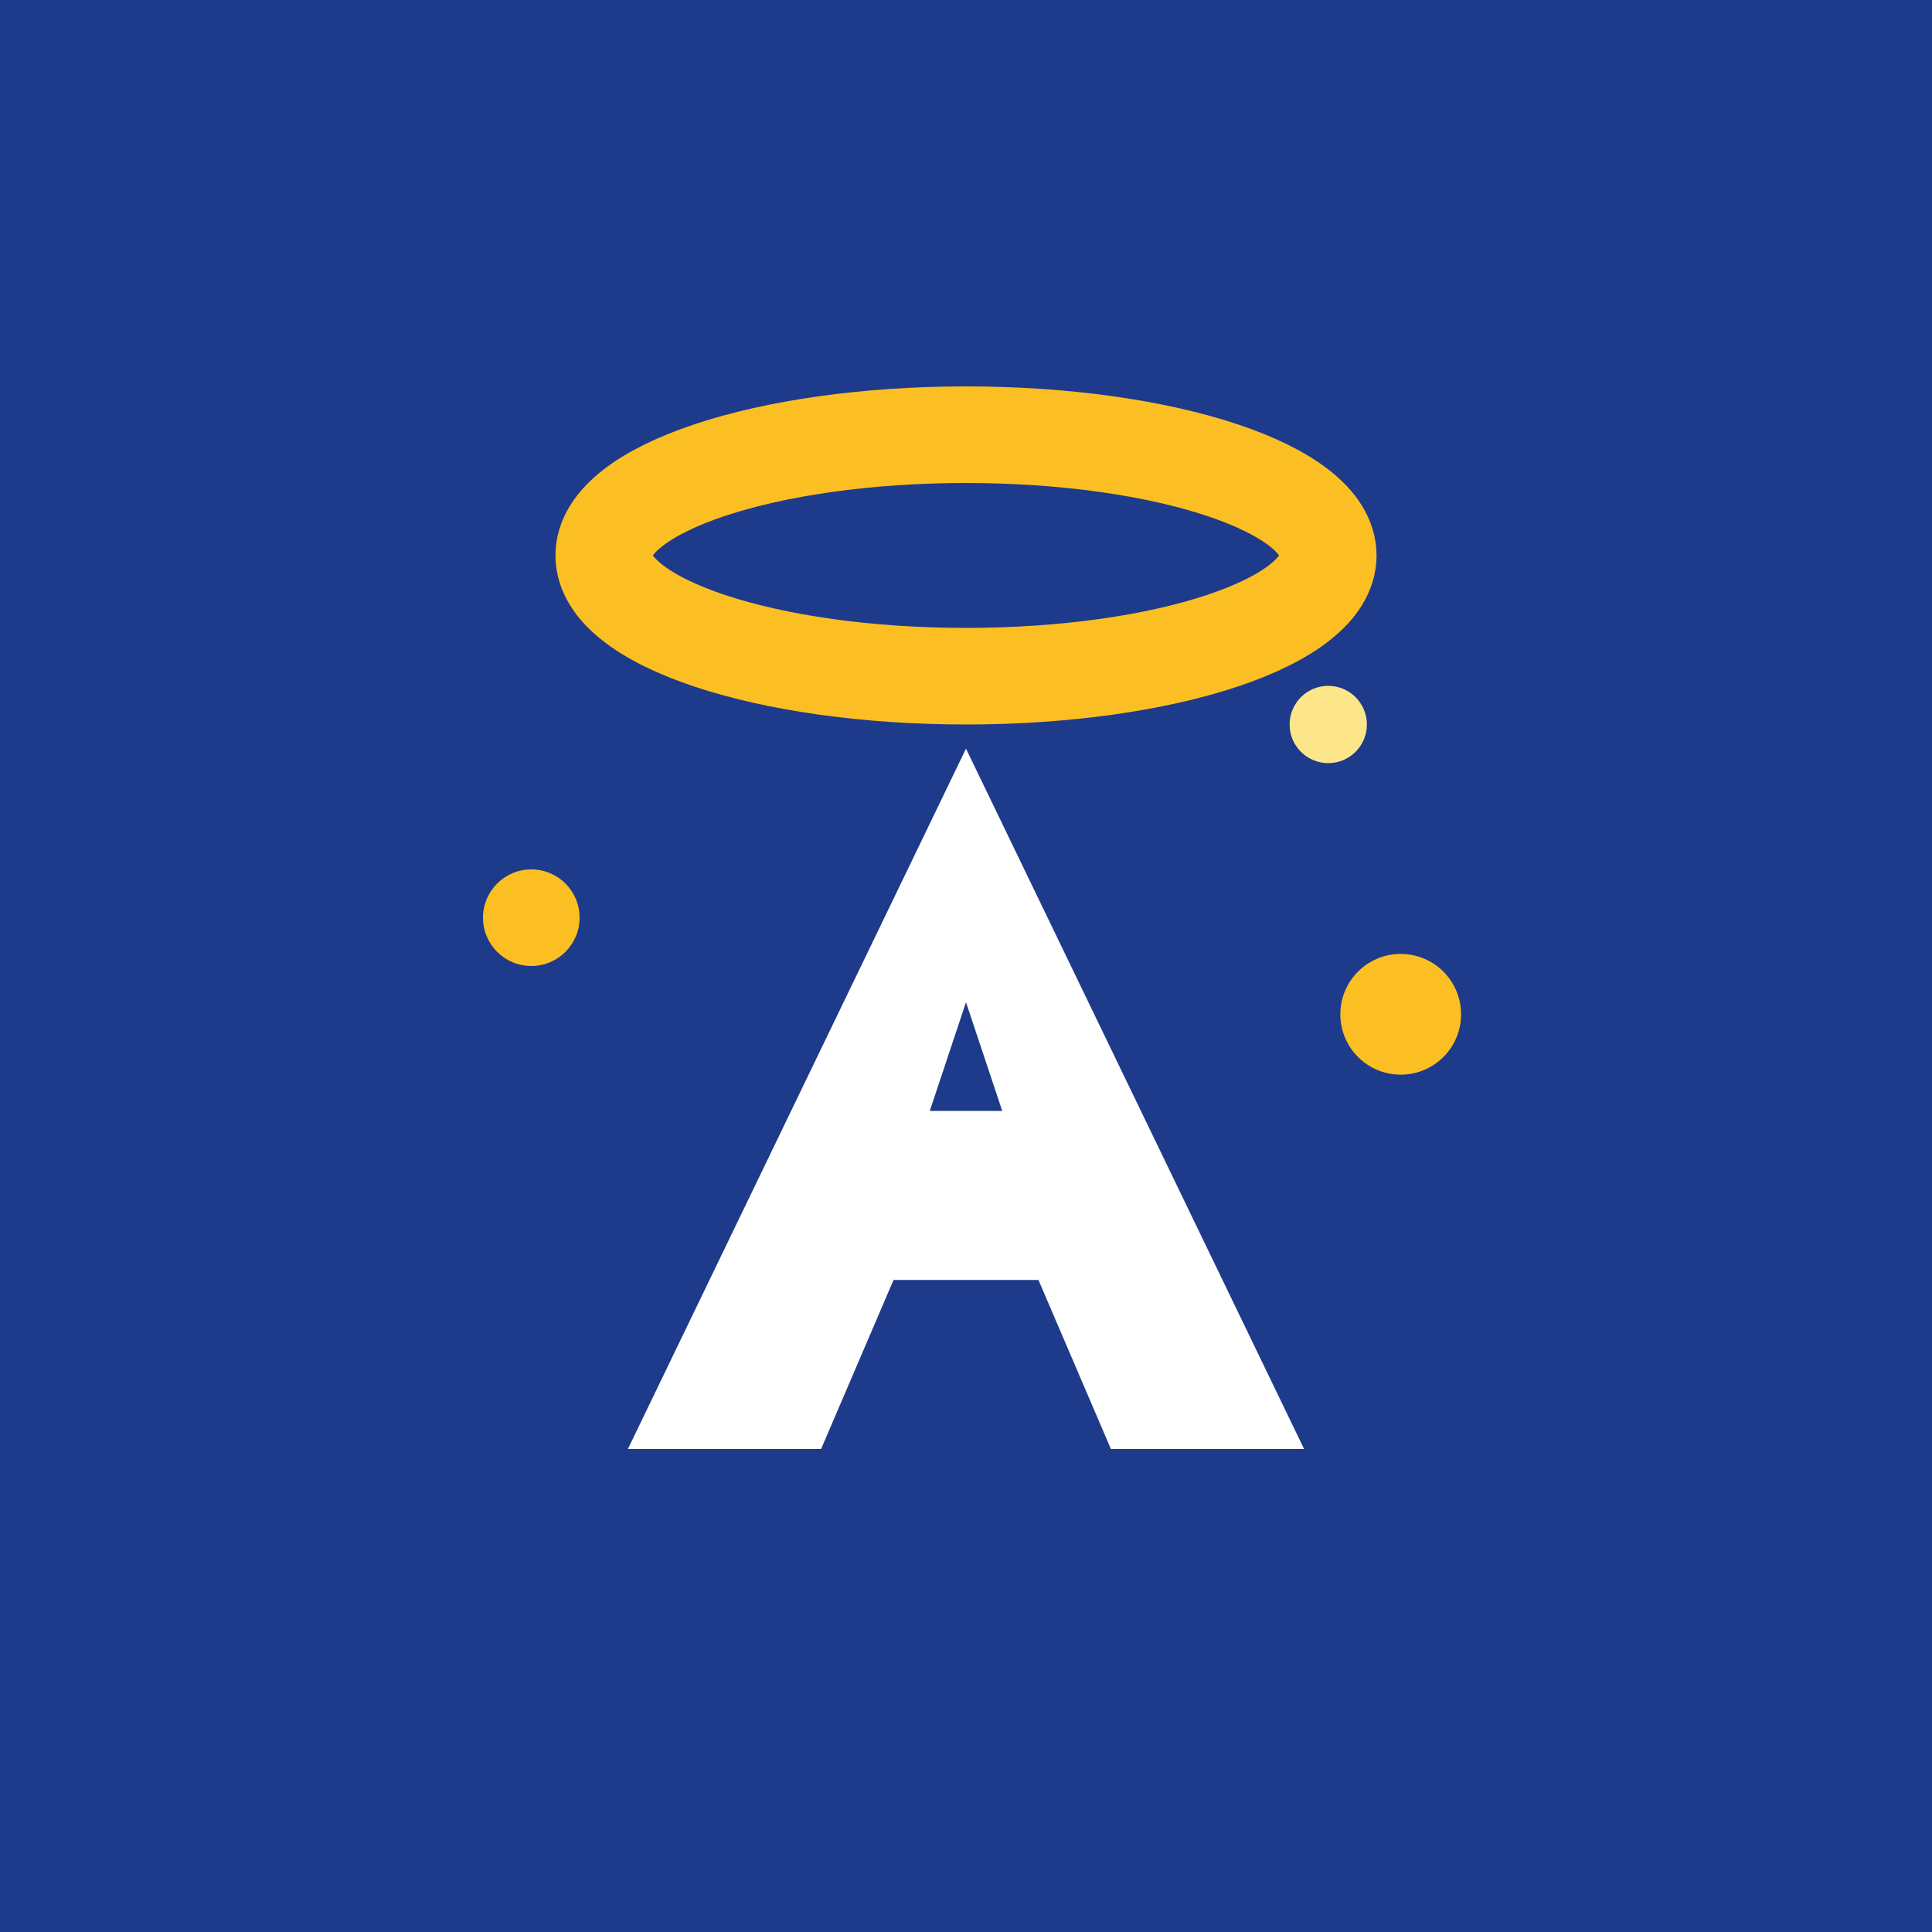
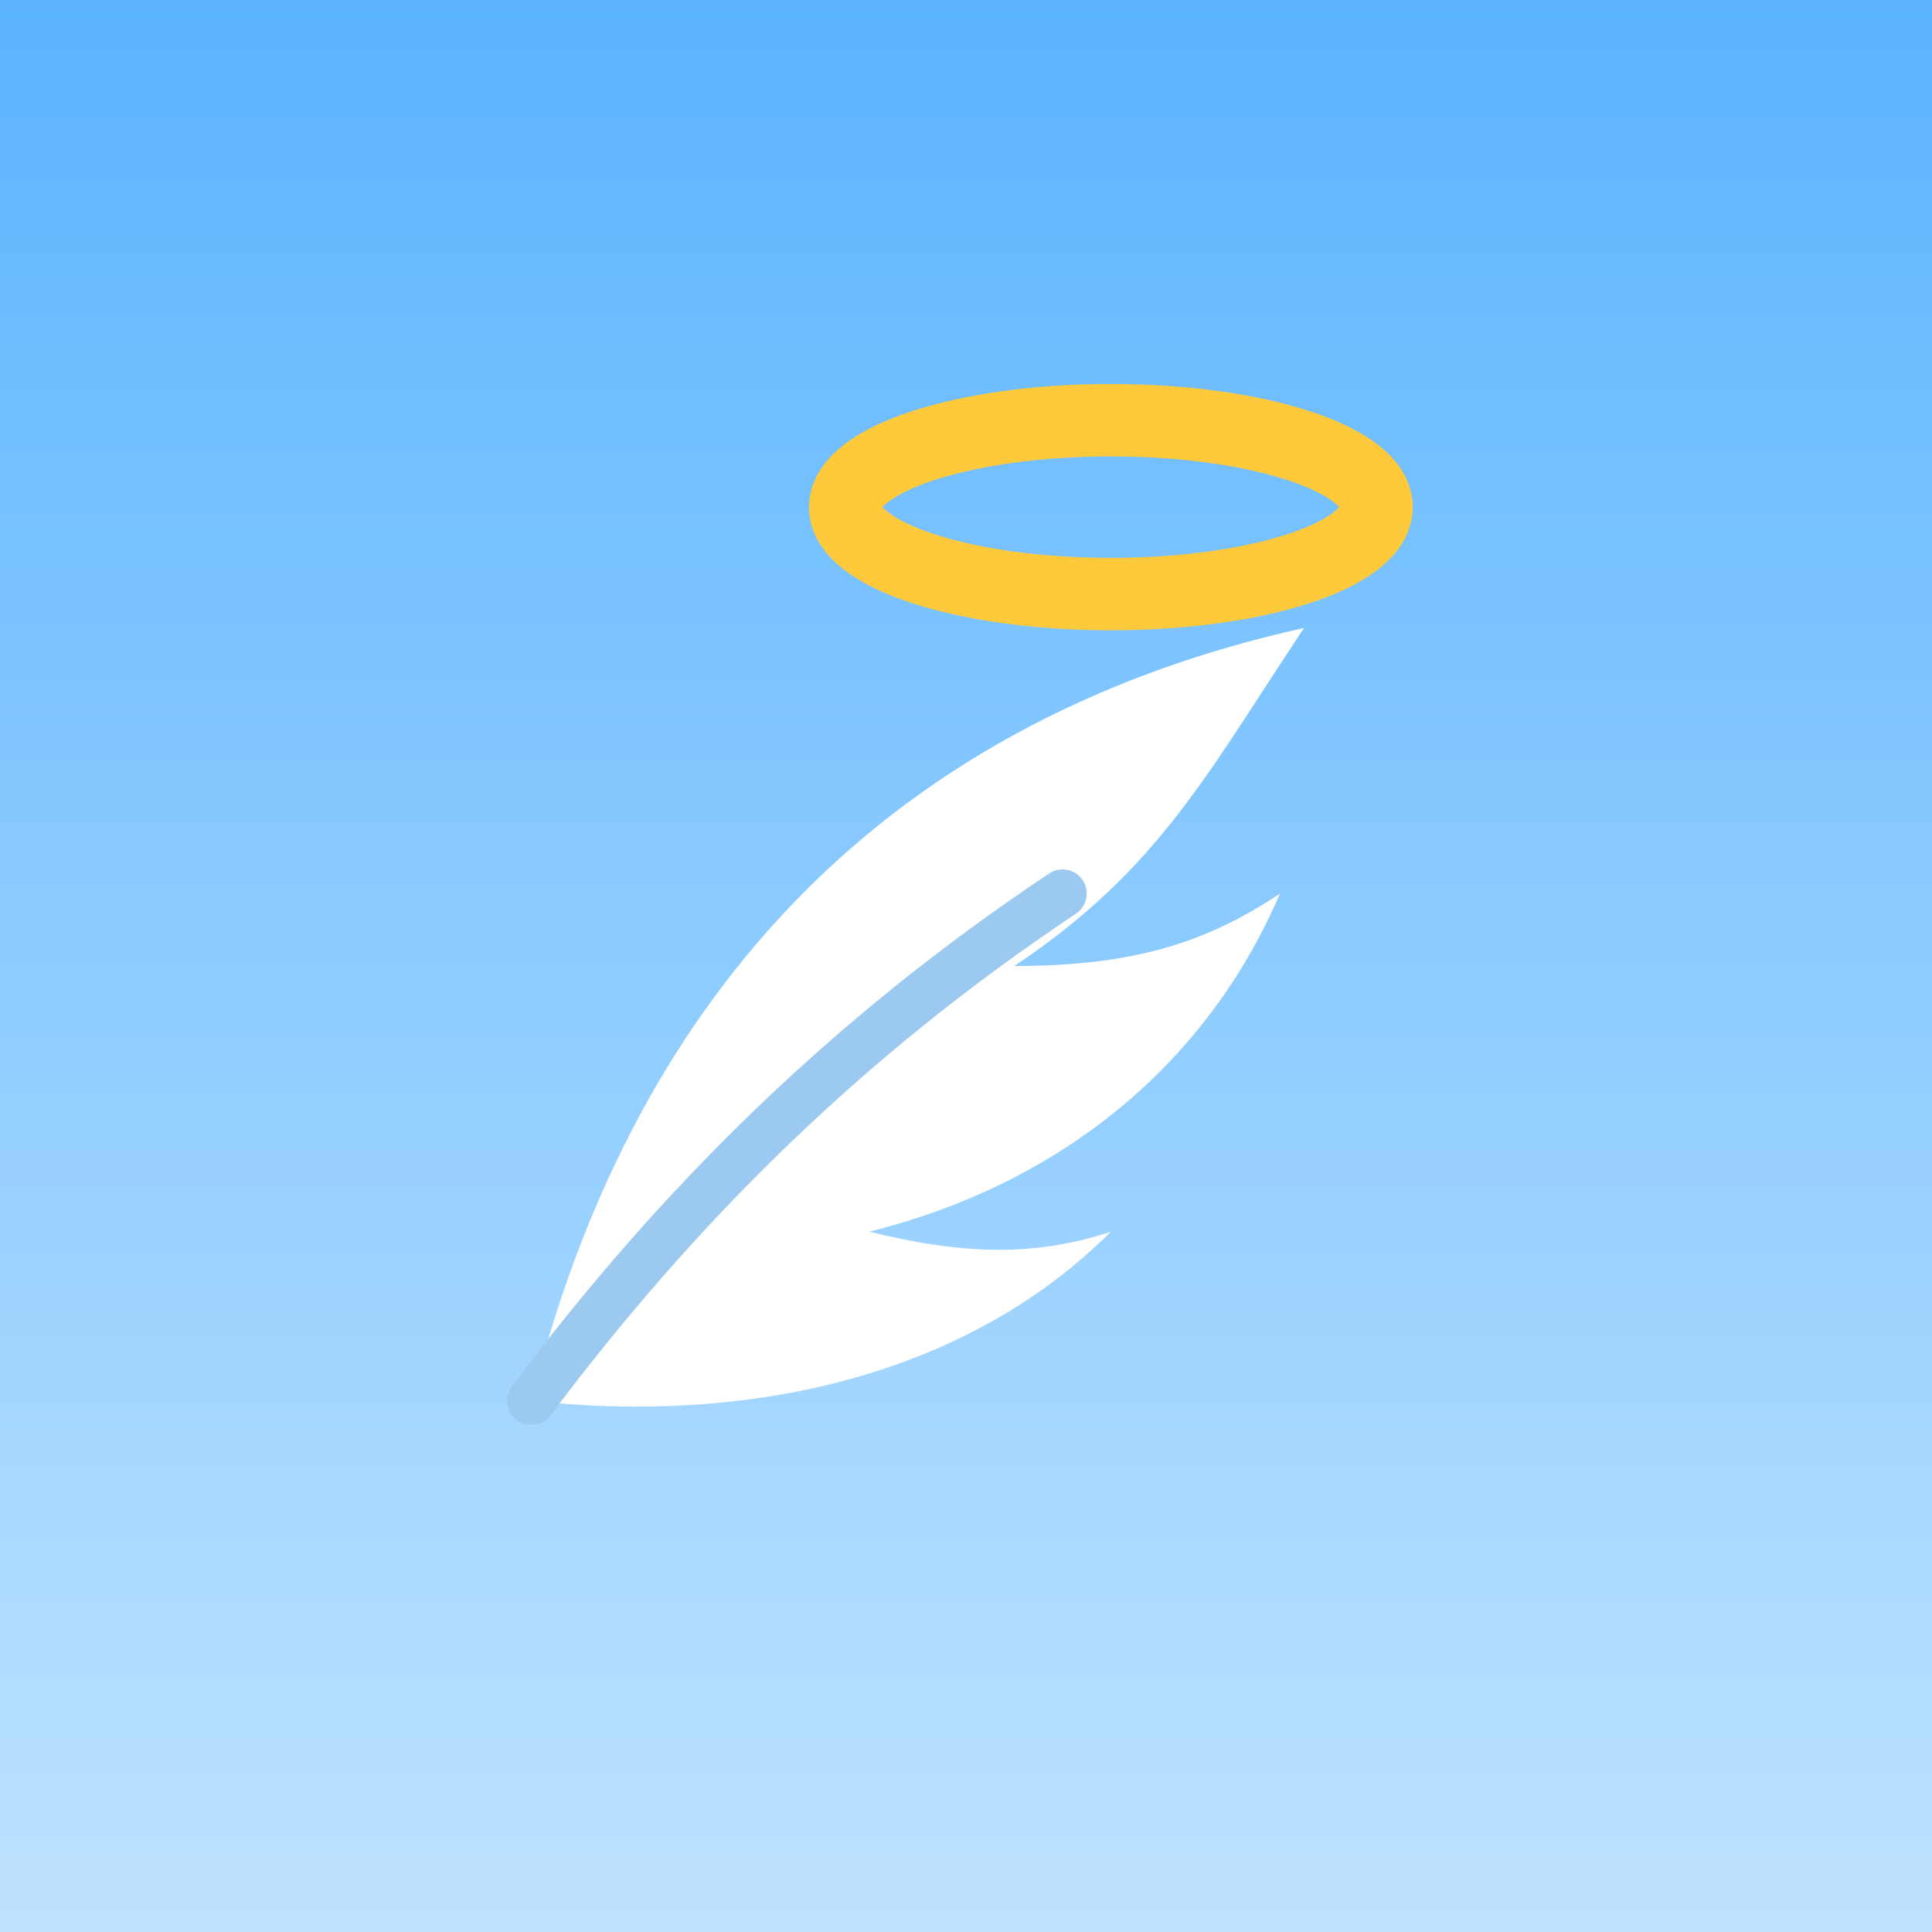
<svg xmlns="http://www.w3.org/2000/svg" viewBox="0 0 64 64">
-   <rect width="64" height="64" fill="#1e3a8a" />
+   <defs>
+     <linearGradient id="s" x1="0" y1="0" x2="0" y2="1">
+       <stop offset="0" stop-color="#5bb4ff" />
+       <stop offset="1" stop-color="#bfe3ff" />
+     </linearGradient>
+   </defs>
+   <rect width="64" height="64" fill="url(#s)" />
  <g transform="translate(6.4 6.4) scale(.8)">
-     <ellipse cx="32" cy="15" rx="15" ry="5" fill="none" stroke="#fbbf24" stroke-width="4" />
-     <path d="M32 23 18 52h8l3-7h6l3 7h8L32 23zm-1.5 15 1.5-4.5 1.5 4.5h-3z" fill="#fff" />
-     <circle cx="14" cy="30" r="2" fill="#fbbf24" />
-     <circle cx="50" cy="34" r="2.5" fill="#fbbf24" />
-     <circle cx="47" cy="22" r="1.6" fill="#fde68a" />
+     <ellipse cx="38" cy="13" rx="11" ry="3.6" fill="none" stroke="#ffc93c" stroke-width="3" />
+     <path d="M14 50c4-16 14-28 32-32-4 6-6 10-12 14 5 0 8-1 11-3-3 7-9 12-17 14 4 1 7 1 10 0-6 6-15 8-24 7z" fill="#fff" />
+     <path d="M14 50c6-8 13-15 22-21" stroke="#9cc9ef" stroke-width="2" fill="none" stroke-linecap="round" />
  </g>
</svg>
